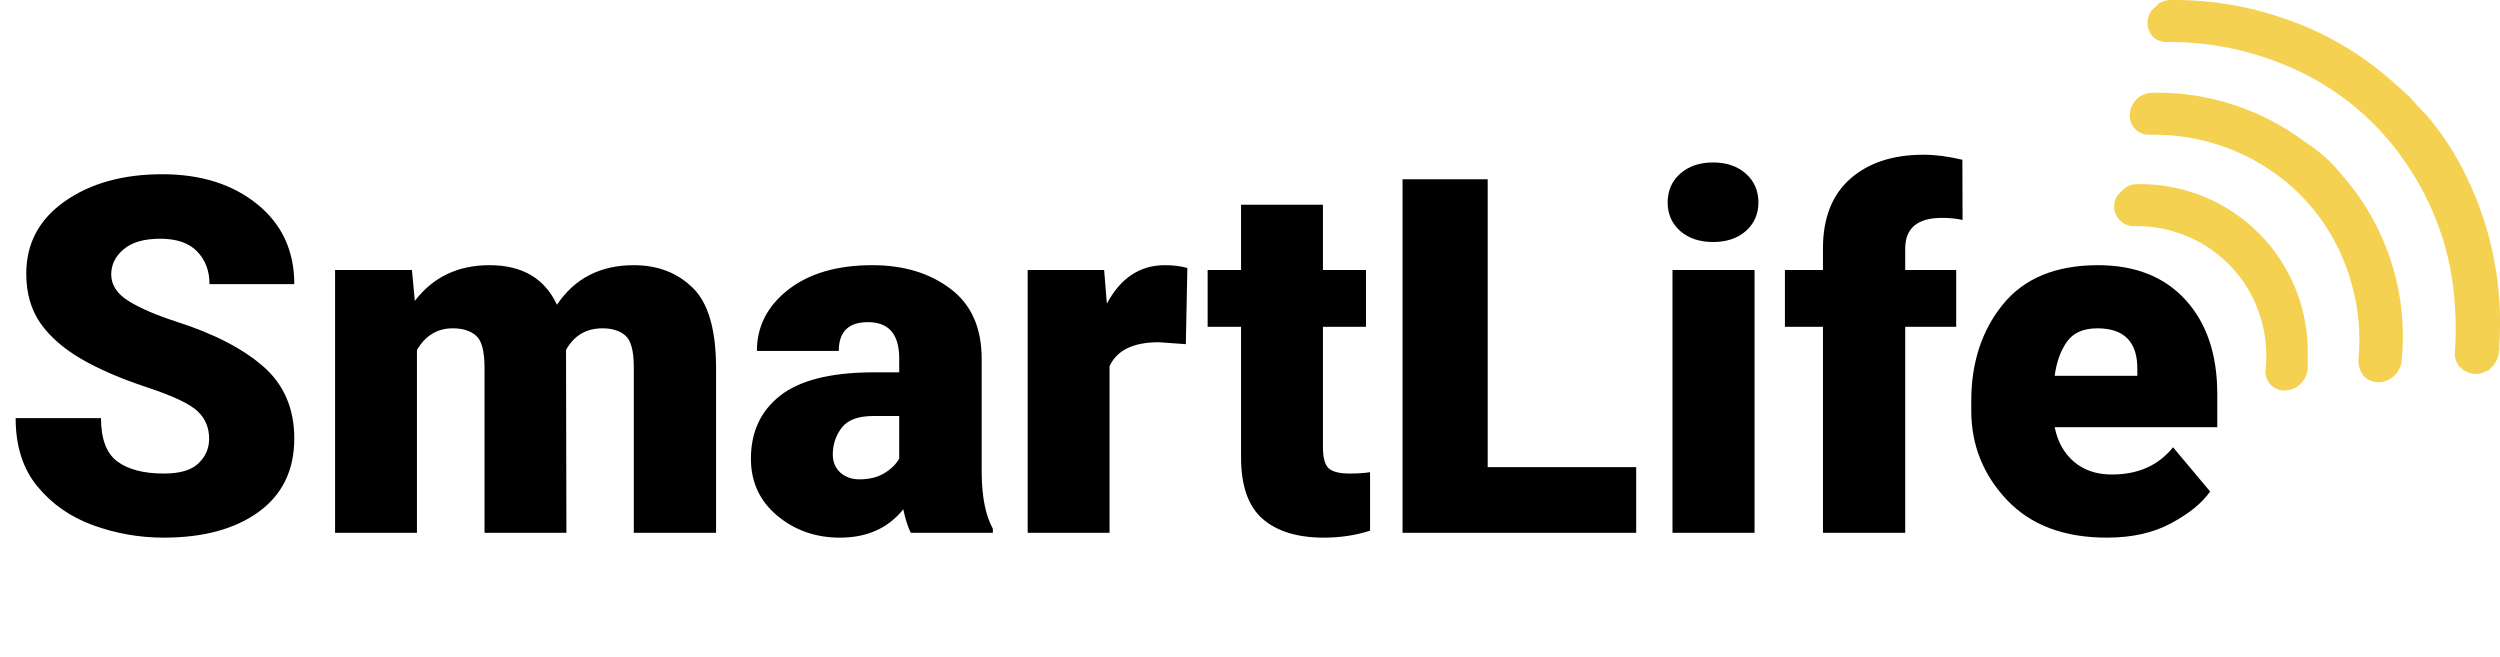
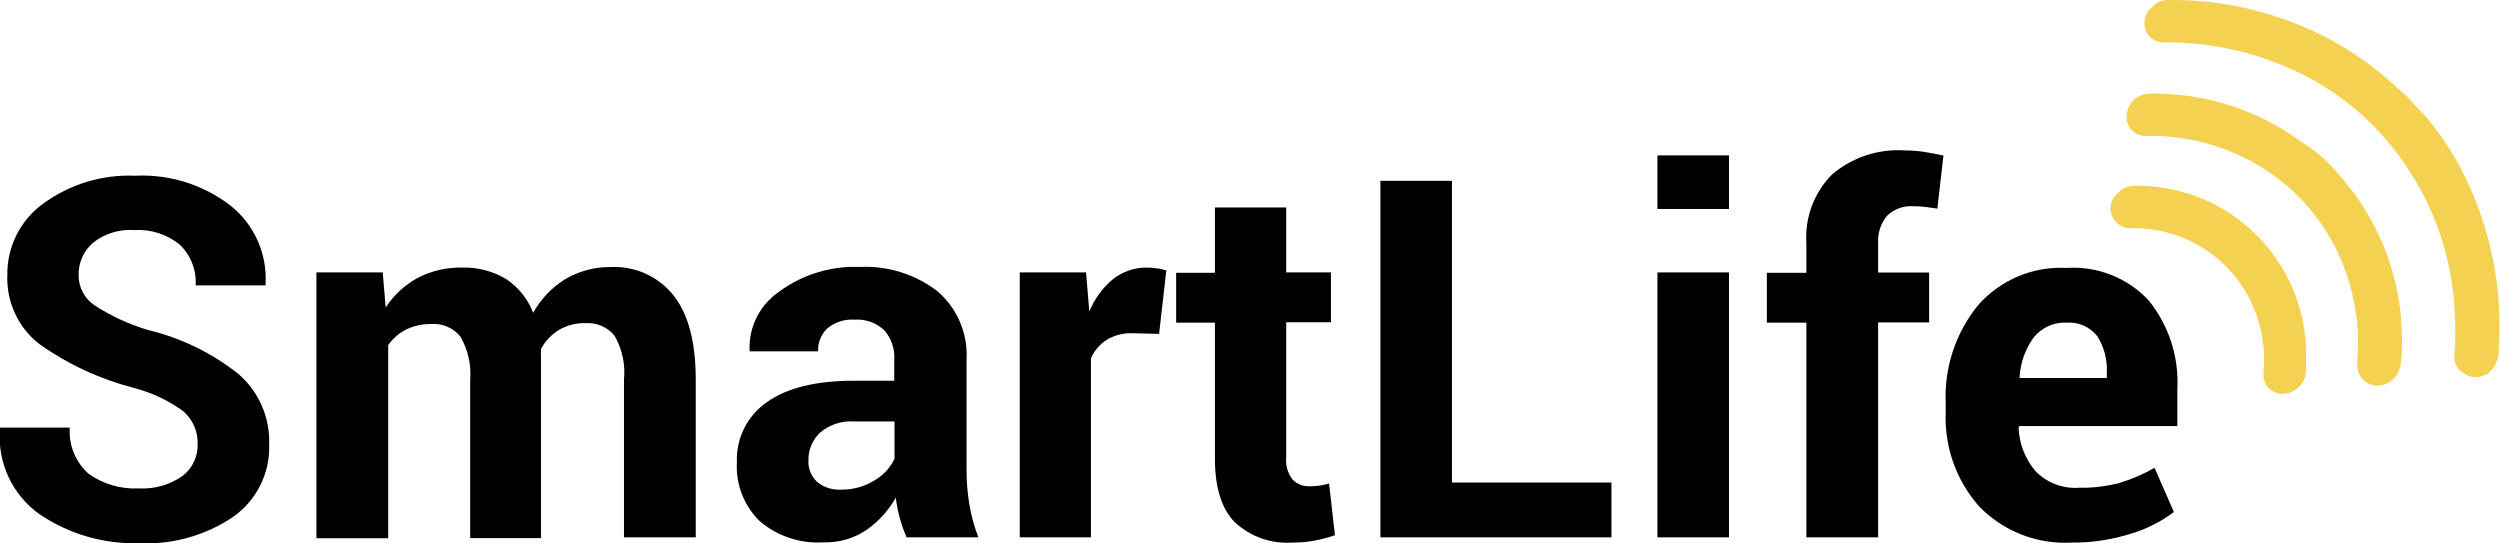
- <svg xmlns="http://www.w3.org/2000/svg" width="202.292" height="53.114" viewBox="0 0 202.292 53.114">
+ <svg xmlns="http://www.w3.org/2000/svg" viewBox="0 0 200.61 43.54">
  <defs>
-     <style>.a{font-size:40.245px;font-family:Roboto-Black, Roboto;font-weight:800;}.b{fill:#f5d152;}</style>
+     <style>.a{isolation:isolate;}.b{fill:#f5d152;}</style>
  </defs>
-   <text class="a" transform="translate(0 43.114)">
-     <tspan x="0" y="0">SmartLife</tspan>
-   </text>
-   <g transform="translate(0.236 0)">
-     <path class="b" d="M201.1,30H201a1.674,1.674,0,0,1-1.8,0,1.562,1.562,0,0,1-.8-1.5,24.1,24.1,0,0,0,0-3.8,22.3,22.3,0,0,0-3.5-10.8,21.63,21.63,0,0,0-10.4-8.7,24.08,24.08,0,0,0-9.3-1.8A1.594,1.594,0,0,1,174,3a1.664,1.664,0,0,1-.1-2.2l.1-.1c.1-.1.3-.2.4-.4a2.082,2.082,0,0,1,1.3-.3,26.829,26.829,0,0,1,8.9,1.5A25.377,25.377,0,0,1,193.8,7c.3.2.5.5.8.7.4.4.8.9,1.2,1.3l.3.3a22.974,22.974,0,0,1,3.2,4.9A27.14,27.14,0,0,1,202,28a2.353,2.353,0,0,1-.5,1.6Z" />
-     <path class="b" d="M189.3,14.2a19.778,19.778,0,0,1,4.8,15,1.987,1.987,0,0,1-1.2,1.6,1.679,1.679,0,0,1-1.9-.4,2.01,2.01,0,0,1-.4-1.3,16.523,16.523,0,0,0-.6-6.3,16.3,16.3,0,0,0-4.8-7.7,16.816,16.816,0,0,0-11.5-4.2,1.546,1.546,0,0,1-1.6-1.7A1.863,1.863,0,0,1,174,7.5a19.922,19.922,0,0,1,12.3,4A11.941,11.941,0,0,1,189.3,14.2Z" />
-     <path class="b" d="M171.5,15.4a1.656,1.656,0,0,1,1.3-.5,13.541,13.541,0,0,1,13.7,13.6v1.3a1.933,1.933,0,0,1-1.8,1.8,1.536,1.536,0,0,1-1.6-1.8,10.615,10.615,0,0,0-2.1-7.4,10.476,10.476,0,0,0-8.5-4.1,1.551,1.551,0,0,1-1.5-.9,1.514,1.514,0,0,1,.2-1.7l.1-.1Z" />
+   <g class="a">
+     <g class="a">
+       <path d="M17.55,35.66A3.35,3.35,0,0,0,16.4,33a11.73,11.73,0,0,0-4-1.88A23.06,23.06,0,0,1,4.84,27.6a6.65,6.65,0,0,1-2.56-5.52,6.94,6.94,0,0,1,2.89-5.75,11.67,11.67,0,0,1,7.37-2.23,11.6,11.6,0,0,1,7.65,2.4A7.49,7.49,0,0,1,23,22.79l0,.11H17.39a4.16,4.16,0,0,0-1.3-3.29,5.3,5.3,0,0,0-3.63-1.15,4.79,4.79,0,0,0-3.28,1A3.33,3.33,0,0,0,8,22.1a2.87,2.87,0,0,0,1.26,2.39,16.56,16.56,0,0,0,4.34,2A18.61,18.61,0,0,1,20.81,30a7.14,7.14,0,0,1,2.48,5.67,6.81,6.81,0,0,1-2.87,5.79,12.44,12.44,0,0,1-7.59,2.13,13.58,13.58,0,0,1-7.93-2.3,7.59,7.59,0,0,1-3.21-6.86l0-.12H7.29A4.53,4.53,0,0,0,8.78,38a6.36,6.36,0,0,0,4.05,1.19,5.56,5.56,0,0,0,3.51-1A3.11,3.11,0,0,0,17.55,35.66Z" transform="translate(-1.69)" />
+       <path d="M32.4,21.86l.24,2.81A7.24,7.24,0,0,1,35.2,22.3a7.47,7.47,0,0,1,3.57-.83,6.53,6.53,0,0,1,3.5.9,5.65,5.65,0,0,1,2.2,2.73A7.44,7.44,0,0,1,47,22.43a7,7,0,0,1,3.7-1,6.05,6.05,0,0,1,5,2.23q1.82,2.24,1.82,6.81V43.12H51.76V30.49A5.93,5.93,0,0,0,51,26.93a2.77,2.77,0,0,0-2.33-1,4,4,0,0,0-2.12.54A4,4,0,0,0,45.1,28a6.13,6.13,0,0,0,0,.64c0,.18,0,.36,0,.54v14H39.42V30.49A6,6,0,0,0,38.63,27a2.76,2.76,0,0,0-2.35-1,4.51,4.51,0,0,0-2,.44,3.94,3.94,0,0,0-1.44,1.25v15.5H27.08V21.86Z" transform="translate(-1.69)" />
+       <path d="M74.44,43.12a11.47,11.47,0,0,1-.54-1.53,11.21,11.21,0,0,1-.33-1.65,7.92,7.92,0,0,1-2.34,2.58,5.86,5.86,0,0,1-3.45,1,7.2,7.2,0,0,1-5.15-1.72,6.15,6.15,0,0,1-1.81-4.69,5.59,5.59,0,0,1,2.41-4.84q2.4-1.72,7-1.72h3.22V28.88a3.3,3.3,0,0,0-.8-2.38,3.19,3.19,0,0,0-2.4-.85,3.11,3.11,0,0,0-2.15.68,2.38,2.38,0,0,0-.76,1.86H61.84l0-.12a5.41,5.41,0,0,1,2.35-4.65,10.22,10.22,0,0,1,6.49-2,9.51,9.51,0,0,1,6.2,1.92,6.73,6.73,0,0,1,2.37,5.53V37.7a16.65,16.65,0,0,0,.23,2.81,13.7,13.7,0,0,0,.72,2.61Zm-5.25-3.83a4.92,4.92,0,0,0,2.67-.74,4,4,0,0,0,1.61-1.73v-3H70.25a3.82,3.82,0,0,0-2.76.9,3,3,0,0,0-.93,2.22,2.22,2.22,0,0,0,.69,1.72A2.77,2.77,0,0,0,69.19,39.29Z" transform="translate(-1.69)" />
+       <path d="M94.7,26.79l-2.1-.05a3.78,3.78,0,0,0-2.11.53,3.36,3.36,0,0,0-1.26,1.49V43.12H83.52V21.86h5.32L89.1,25A6.61,6.61,0,0,1,91,22.4a4.35,4.35,0,0,1,2.74-.93,4,4,0,0,1,.8.07c.24,0,.49.1.74.16Z" transform="translate(-1.69)" />
+       <path d="M104.9,16.65v5.21h3.59v4H104.9V36.72a2.48,2.48,0,0,0,.52,1.77,1.82,1.82,0,0,0,1.36.53,5.94,5.94,0,0,0,.79-.05,6.12,6.12,0,0,0,.77-.17l.47,4.15a13.07,13.07,0,0,1-1.68.44,9.93,9.93,0,0,1-1.78.15,6.15,6.15,0,0,1-4.57-1.63q-1.61-1.63-1.6-5.17V25.89H96.07v-4h3.11V16.65Z" transform="translate(-1.69)" />
+       <path d="M118.2,38.72H131v4.4H112.46V14.51h5.74Z" transform="translate(-1.69)" />
+       <path d="M140.43,16.77h-5.74v-4.3h5.74Zm0,26.35h-5.74V21.86h5.74Z" transform="translate(-1.69)" />
+       <path d="M146.64,43.12V25.89h-3.17v-4h3.17V19.5A7.17,7.17,0,0,1,148.7,14a8.14,8.14,0,0,1,5.8-1.93,10.82,10.82,0,0,1,1.48.1c.5.08,1.06.18,1.66.31l-.49,4.26-.92-.13a7.62,7.62,0,0,0-1-.06,2.75,2.75,0,0,0-2.11.76,3.1,3.1,0,0,0-.72,2.2v2.36h4.09v4h-4.09V43.12Z" transform="translate(-1.69)" />
+       <path d="M167.92,43.54a9.59,9.59,0,0,1-7.43-2.92,10.71,10.71,0,0,1-2.67-7.52v-.78a11.62,11.62,0,0,1,2.59-7.82,8.83,8.83,0,0,1,7.13-3,8.26,8.26,0,0,1,6.58,2.62,10.42,10.42,0,0,1,2.29,7.07v3H163.73l-.06.12A5.74,5.74,0,0,0,165,37.78a4.46,4.46,0,0,0,3.53,1.36,11.88,11.88,0,0,0,3.27-.4,13.34,13.34,0,0,0,2.78-1.2l1.55,3.54a10.64,10.64,0,0,1-3.46,1.75A15.36,15.36,0,0,1,167.92,43.54Zm-.38-17.65a3.19,3.19,0,0,0-2.66,1.19,6,6,0,0,0-1.13,3.15l0,.1h7V29.9A5,5,0,0,0,170,27,2.85,2.85,0,0,0,167.54,25.89Z" transform="translate(-1.69)" />
+     </g>
  </g>
+   <path class="b" d="M201.34,30h-.1a1.67,1.67,0,0,1-1.8,0,1.55,1.55,0,0,1-.8-1.5,24.1,24.1,0,0,0,0-3.8,22.46,22.46,0,0,0-3.5-10.8,21.65,21.65,0,0,0-10.4-8.7,24.14,24.14,0,0,0-9.3-1.8,1.59,1.59,0,0,1-1.2-.4,1.65,1.65,0,0,1-.1-2.2l.1-.1c.1-.1.3-.2.4-.4a2,2,0,0,1,1.3-.3,26.7,26.7,0,0,1,8.9,1.5A25.4,25.4,0,0,1,194,7c.3.2.5.5.8.7.4.4.8.9,1.2,1.3l.3.3a23.35,23.35,0,0,1,3.2,4.9,27.28,27.28,0,0,1,2.7,13.8,2.41,2.41,0,0,1-.5,1.6Z" transform="translate(-1.69)" />
+   <path class="b" d="M189.54,14.21a19.83,19.83,0,0,1,4.8,15,2,2,0,0,1-1.2,1.6,1.69,1.69,0,0,1-1.9-.4,2,2,0,0,1-.4-1.3,16.76,16.76,0,0,0-.6-6.3,16.35,16.35,0,0,0-4.8-7.7,16.83,16.83,0,0,0-11.5-4.2,1.52,1.52,0,0,1-1.6-1.7,1.86,1.86,0,0,1,1.9-1.7,20,20,0,0,1,12.3,4A12.06,12.06,0,0,1,189.54,14.21Z" transform="translate(-1.69)" />
+   <path class="b" d="M171.74,15.41a1.65,1.65,0,0,1,1.3-.5,13.54,13.54,0,0,1,13.7,13.38v1.52a1.94,1.94,0,0,1-1.8,1.8,1.53,1.53,0,0,1-1.62-1.45,1.4,1.4,0,0,1,0-.35,10.62,10.62,0,0,0-2.1-7.4,10.48,10.48,0,0,0-8.5-4.1,1.54,1.54,0,0,1-1.5-.9,1.5,1.5,0,0,1,.2-1.7l.1-.1Z" transform="translate(-1.69)" />
</svg>
